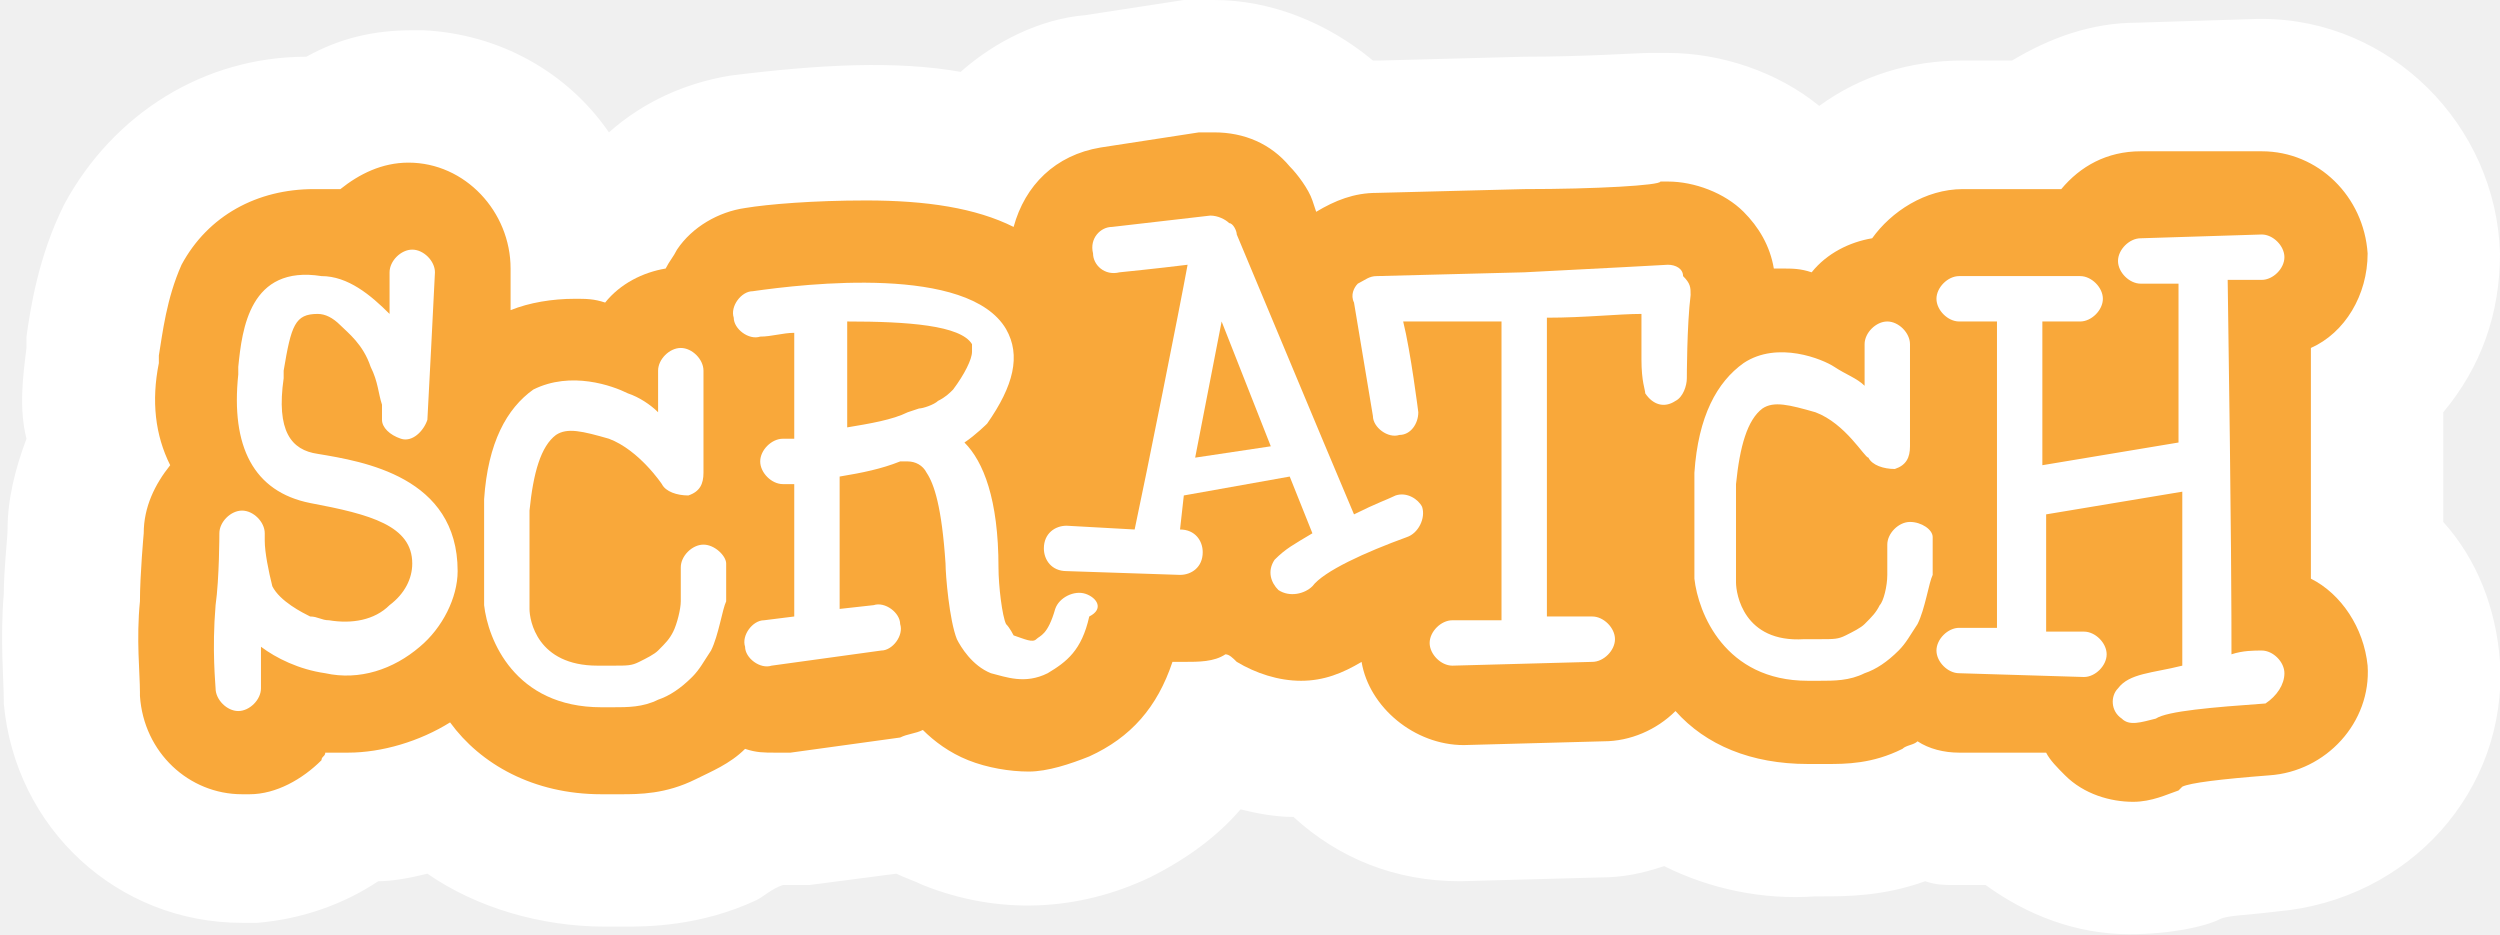
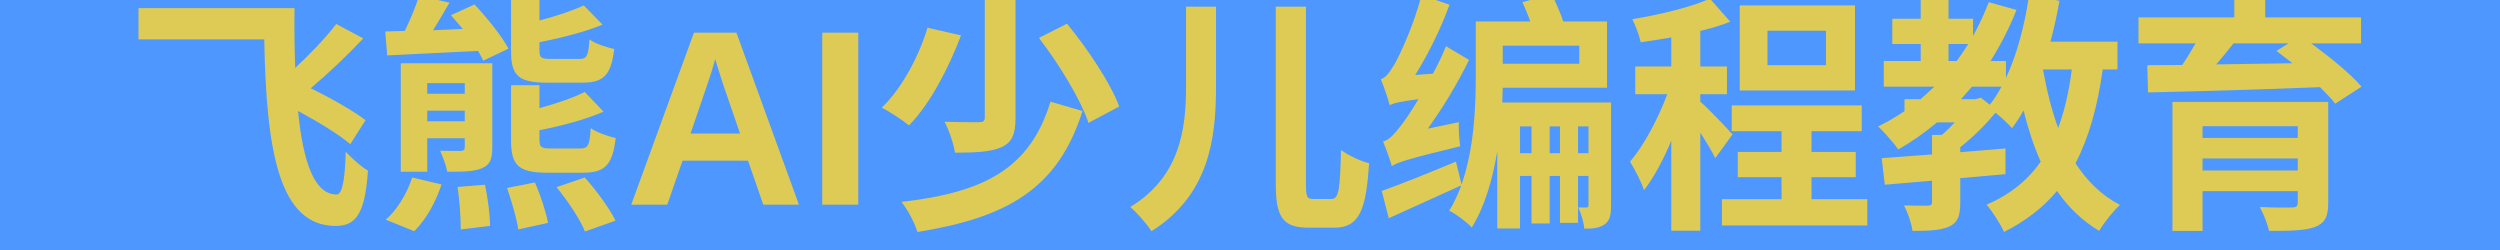
- <svg xmlns="http://www.w3.org/2000/svg" id="Layer_1" viewBox="0 0 66.1 24.7">
-   <style>.st0{fill:#fff}.st1{fill:#f9a83a}</style>
-   <switch>
+ <svg xmlns="http://www.w3.org/2000/svg" width="400" height="40" viewBox="0 0 400 40" preserveAspectRatio="none">
+   <defs>
+     <style type="text/css">#holder_16e34c3cb1a text { fill:#ddcb55;font-weight:bold;font-family:Arial, Helvetica, Open Sans, sans-serif, monospace;font-size:30pt } </style>
+   </defs>
+   <g id="holder_16e34c3cb1a">
+     <rect width="400" height="40" fill="#4d97ff" />
    <g>
-       <g>
-         <g>
-           <path d="M60.2 24.1c-.8.1-1.3.1-1.5.2-.4.2-1.3.4-2.4.4-1.4 0-2.7-.5-3.8-1.3h-.8c-.3 0-.5 0-.8-.1-1.1.4-2.1.4-2.7.4H48c-1.4.1-2.8-.2-4-.8-.6.2-1.1.3-1.7.3l-3.7.1c-1.7 0-3.2-.6-4.4-1.7-.5 0-1-.1-1.4-.2-.6.7-1.4 1.3-2.4 1.8-1.9.9-4 1-6 .2-.2-.1-.5-.2-.7-.3l-2.3.3h-.7c-.3.1-.5.3-.7.4-1.5.7-2.9.7-3.5.7H16c-1.7 0-3.4-.5-4.7-1.4-.4.1-.9.2-1.3.2-.9.6-2 1-3.2 1.1h-.4c-3.3 0-6-2.5-6.3-5.8v-.1c0-.5-.1-1.6 0-2.8 0-.6.1-1.5.1-1.7 0-.8.2-1.6.5-2.4-.2-.8-.1-1.6 0-2.4v-.3c.1-.7.3-2.1 1-3.5C3 3 5.4 1.5 8.1 1.5 9 1 9.9.8 10.9.8h.3c2 .1 3.8 1.1 4.9 2.7.9-.8 2-1.3 3.2-1.5 2.4-.3 4.4-.4 6.1-.1.9-.8 2.1-1.4 3.3-1.5l2.6-.4h.8c1.5 0 3 .6 4.2 1.6h.2l3.8-.1c1.6 0 3-.1 3.3-.1h.5c1.4 0 2.9.5 4 1.4 1.1-.8 2.4-1.2 3.8-1.2h1.3c1-.6 2.1-1 3.3-1l3.2-.1h.1c3.4 0 6.2 2.8 6.3 6.2 0 1.6-.5 3-1.5 4.2v2.9c.9 1 1.4 2.3 1.5 3.7.2 3.4-2.4 6.3-5.9 6.6z" class="st0" />
-         </g>
-         <path d="M60 20.5c-1.3.1-2.1.2-2.3.3l-.1.1c-.3.1-.7.3-1.2.3-.6 0-1.3-.2-1.8-.7-.2-.2-.4-.4-.5-.6h-2.3c-.4 0-.8-.1-1.1-.3-.1.1-.3.1-.4.2-.8.4-1.5.4-2 .4h-.5c-1.5 0-2.7-.5-3.5-1.4-.5.5-1.2.8-1.9.8l-3.7.1c-1.3 0-2.5-1-2.7-2.2-.5.3-1 .5-1.6.5-.6 0-1.2-.2-1.7-.5-.1-.1-.2-.2-.3-.2-.3.2-.7.2-1.1.2H31c-.4 1.2-1.1 2-2.2 2.5-.5.2-1.1.4-1.6.4s-1.1-.1-1.6-.3c-.5-.2-.9-.5-1.2-.8-.2.1-.4.1-.6.2l-2.9.4h-.4c-.3 0-.5 0-.8-.1-.4.4-.9.6-1.3.8-.8.4-1.5.4-2 .4h-.5c-1.8 0-3.2-.8-4-1.9-.8.5-1.8.8-2.7.8h-.6c0 .1-.1.1-.1.2-.5.5-1.2.9-1.9.9h-.2c-1.4 0-2.6-1.1-2.7-2.6v-.1c0-.5-.1-1.4 0-2.4 0-.7.1-1.8.1-1.8 0-.7.3-1.3.7-1.8-.4-.8-.5-1.7-.3-2.7v-.2c.1-.6.2-1.5.6-2.4.7-1.3 2-2 3.5-2H9c.5-.4 1.1-.7 1.8-.7 1.5 0 2.7 1.3 2.7 2.8v1.1c.5-.2 1.1-.3 1.7-.3.3 0 .5 0 .8.1.4-.5 1-.8 1.6-.9.1-.2.2-.3.3-.5.4-.6 1.1-1 1.8-1.1.6-.1 1.8-.2 3.2-.2 1.6 0 2.9.2 3.9.7.3-1.1 1.1-1.9 2.3-2.1l2.6-.4h.4c.8 0 1.5.3 2 .9.2.2.5.6.6.9l.1.3c.5-.3 1-.5 1.6-.5l3.9-.1c1.9 0 3.6-.1 3.6-.2h.2c.7 0 1.5.3 2 .8.4.4.7.9.8 1.5h.2c.3 0 .5 0 .8.1.4-.5 1-.8 1.6-.9.5-.7 1.4-1.3 2.4-1.3h2.6c.5-.6 1.2-1 2.1-1h3.2c1.5 0 2.7 1.2 2.8 2.7 0 1.1-.6 2.1-1.5 2.5v6.1c.8.4 1.4 1.3 1.5 2.3.1 1.5-1.1 2.8-2.6 2.9z" class="st1" />
-         <path d="M32.3 8.5l-.7 3.6 2-.3z" class="st1" />
-         <path d="M8.4 12c-.7-.1-1.1-.6-.9-2v-.2c.2-1.2.3-1.5.9-1.5.2 0 .4.1.6.3.2.2.6.5.8 1.1.2.4.2.7.3 1v.4c0 .2.2.4.5.5.3.1.6-.2.7-.5 0 0 .2-3.8.2-3.9 0-.3-.3-.6-.6-.6s-.6.3-.6.6v1.1c-.5-.5-1.1-1-1.8-1C6.6 7 6.4 8.7 6.3 9.7v.2c-.2 1.9.4 3.1 1.9 3.4 1.6.3 2.7.6 2.7 1.6 0 .4-.2.8-.6 1.1-.4.4-1 .5-1.6.4-.2 0-.3-.1-.5-.1-.2-.1-.8-.4-1-.8-.1-.4-.2-.9-.2-1.2v-.2c0-.3-.3-.6-.6-.6s-.6.3-.6.6c0 0 0 1.2-.1 1.9-.1 1.2 0 2.1 0 2.2 0 .3.3.6.6.6s.6-.3.6-.6v-1.1c.4.3 1 .6 1.7.7.9.2 1.8-.1 2.5-.7.6-.5 1-1.3 1-2 0-2.5-2.5-2.9-3.7-3.1M25.2 10.3c-.1.1-.2.2-.4.3-.1.1-.4.2-.5.2l-.3.1c-.4.2-1 .3-1.6.4V8.5c1.6 0 3 .1 3.3.6v.2c0 .2-.2.6-.5 1m3.5 5.4c-.3-.1-.7.1-.8.4-.2.7-.4.7-.5.8-.1.1-.3 0-.6-.1 0 0-.1-.2-.2-.3-.1-.2-.2-1-.2-1.5 0-1.8-.4-2.8-.9-3.3.3-.2.6-.5.6-.5.7-1 .9-1.8.5-2.5-1-1.7-5.3-1.2-6.7-1-.3 0-.6.4-.5.7 0 .3.4.6.7.5.3 0 .6-.1.9-.1v2.8h-.3c-.3 0-.6.3-.6.6s.3.6.6.6h.3v3.5l-.8.1c-.3 0-.6.4-.5.7 0 .3.4.6.7.5l2.9-.4c.3 0 .6-.4.5-.7 0-.3-.4-.6-.7-.5l-.9.1v-3.5c.6-.1 1.1-.2 1.6-.4h.2c.2 0 .4.1.5.3.2.3.4.9.5 2.4 0 .3.1 1.5.3 2 .1.2.4.7.9.9.4.1.9.3 1.5 0 .5-.3.9-.6 1.1-1.5.4-.2.2-.5-.1-.6M50.5 13.8c-.3 0-.6.3-.6.6v.8c0 .3-.1.7-.2.8-.1.2-.2.3-.4.5-.1.1-.3.2-.5.3-.2.1-.3.1-.7.1h-.4c-1.6.1-1.8-1.2-1.8-1.5v-2.6c.1-1 .3-1.7.7-2 .3-.2.7-.1 1.4.1.8.3 1.3 1.2 1.4 1.2.1.2.4.3.7.3.3-.1.4-.3.4-.6V9.1c0-.3-.3-.6-.6-.6s-.6.3-.6.6v1.1c-.2-.2-.5-.3-.8-.5-.3-.2-1.5-.7-2.4-.1-.7.5-1.2 1.4-1.3 2.9v2.8c.1.9.8 2.7 3 2.7h.3c.4 0 .8 0 1.2-.2.3-.1.6-.3.9-.6.2-.2.3-.4.5-.7.2-.4.3-1.1.4-1.3v-1c0-.2-.3-.4-.6-.4M60.4 17.8c0-.3-.3-.6-.6-.6-.2 0-.5 0-.8.1 0-1 0-3.1-.1-9.9h.9c.3 0 .6-.3.6-.6s-.3-.6-.6-.6l-3.2.1c-.3 0-.6.3-.6.6s.3.6.6.6h1v4.2l-3.6.6V8.5h1c.3 0 .6-.3.6-.6s-.3-.6-.6-.6h-3.2c-.3 0-.6.3-.6.6s.3.6.6.6h1v8.1h-1c-.3 0-.6.3-.6.6s.3.6.6.6l3.3.1c.3 0 .6-.3.6-.6s-.3-.6-.6-.6h-1v-3.1l3.6-.6v4.6c-.8.2-1.4.2-1.7.6-.2.2-.2.6.1.8.2.2.5.1.9 0 .3-.2 1.5-.3 2.9-.4.3-.2.5-.5.5-.8" class="st0" />
-         <path d="M31.6 12.1l.7-3.6 1.3 3.3-2 .3zm5.3 1c-.2.1-.5.2-1.1.5l-.8-1.9-2.3-5.5c0-.1-.1-.3-.2-.3-.1-.1-.3-.2-.5-.2l-2.6.3c-.3 0-.6.3-.5.7 0 .3.3.6.7.5 0 0 1-.1 1.8-.2-.2 1.1-1.1 5.6-1.4 7l-1.8-.1c-.3 0-.6.2-.6.6 0 .3.2.6.6.6l3 .1c.3 0 .6-.2.6-.6 0-.3-.2-.6-.6-.6l.1-.9 2.8-.5.6 1.5c-.5.3-.7.4-1 .7-.2.3-.1.6.1.8.3.2.7.1.9-.1.3-.4 1.4-.9 2.5-1.3.3-.1.5-.5.4-.8-.1-.2-.4-.4-.7-.3" class="st0" />
-         <path d="M44.1 7s-1.8.1-3.8.2l-3.9.1c-.2 0-.3.1-.5.2-.1.1-.2.3-.1.5l.5 3c0 .3.4.6.7.5.3 0 .5-.3.5-.6 0 0-.2-1.6-.4-2.4h2.6v7.9h-1.3c-.3 0-.6.3-.6.6s.3.6.6.6l3.7-.1c.3 0 .6-.3.6-.6s-.3-.6-.6-.6h-1.2V8.4c1 0 1.9-.1 2.5-.1v1.2c0 .6.1.8.1.9.2.3.5.4.8.2.2-.1.3-.4.3-.6 0 0 0-1.4.1-2.2 0-.2 0-.3-.2-.5 0-.2-.2-.3-.4-.3M18.6 14.4c-.3 0-.6.3-.6.6V15.9c0 .2-.1.6-.2.8-.1.2-.2.3-.4.5-.1.1-.3.2-.5.3-.2.1-.3.1-.7.1h-.4c-1.6 0-1.8-1.2-1.8-1.5v-2.6c.1-1 .3-1.7.7-2 .3-.2.7-.1 1.4.1.8.3 1.4 1.2 1.4 1.2.1.2.4.3.7.3.3-.1.4-.3.4-.6V9.8c0-.3-.3-.6-.6-.6s-.6.3-.6.6v1.1c-.2-.2-.5-.4-.8-.5-.4-.2-1.5-.6-2.5-.1-.7.5-1.2 1.4-1.3 2.9V16c.1.9.8 2.7 3.1 2.7h.3c.4 0 .8 0 1.2-.2.3-.1.6-.3.9-.6.2-.2.3-.4.5-.7.2-.4.3-1.1.4-1.3v-1c0-.2-.3-.5-.6-.5" class="st0" />
-       </g>
+       <text x="20" y="33.35">飞熊AI少儿编程教育</text>
    </g>
-   </switch>
+   </g>
</svg>
